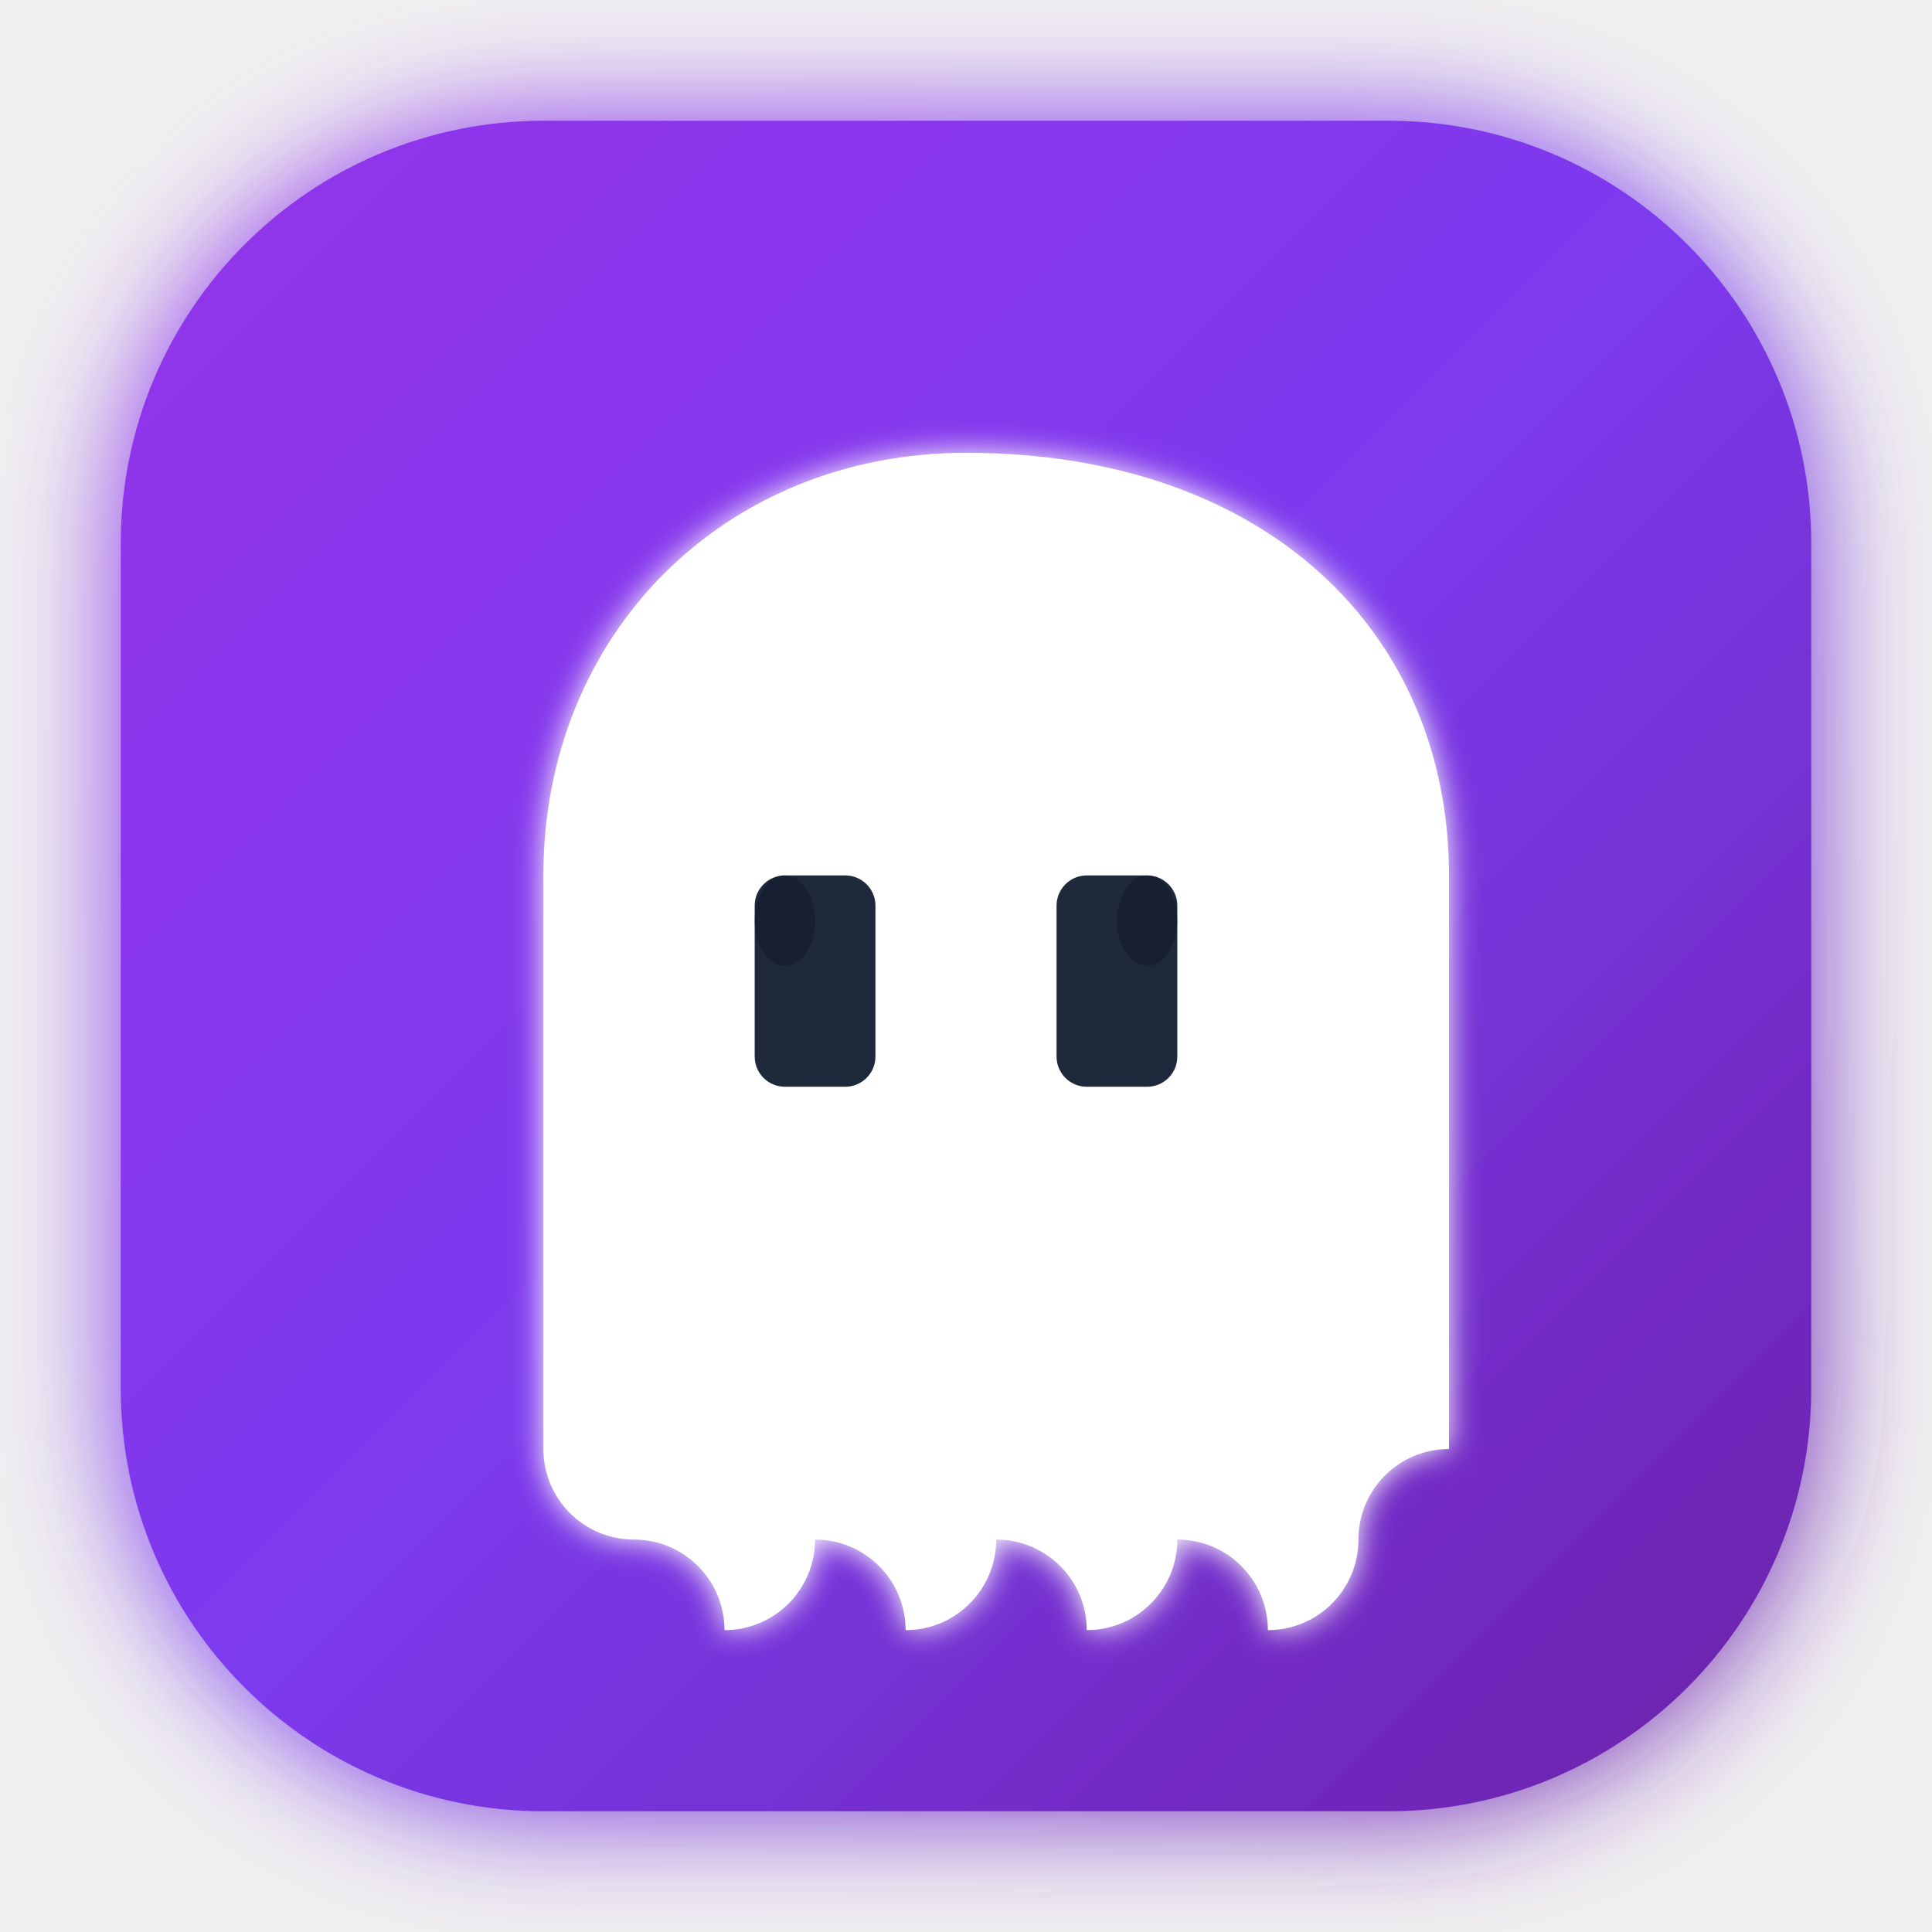
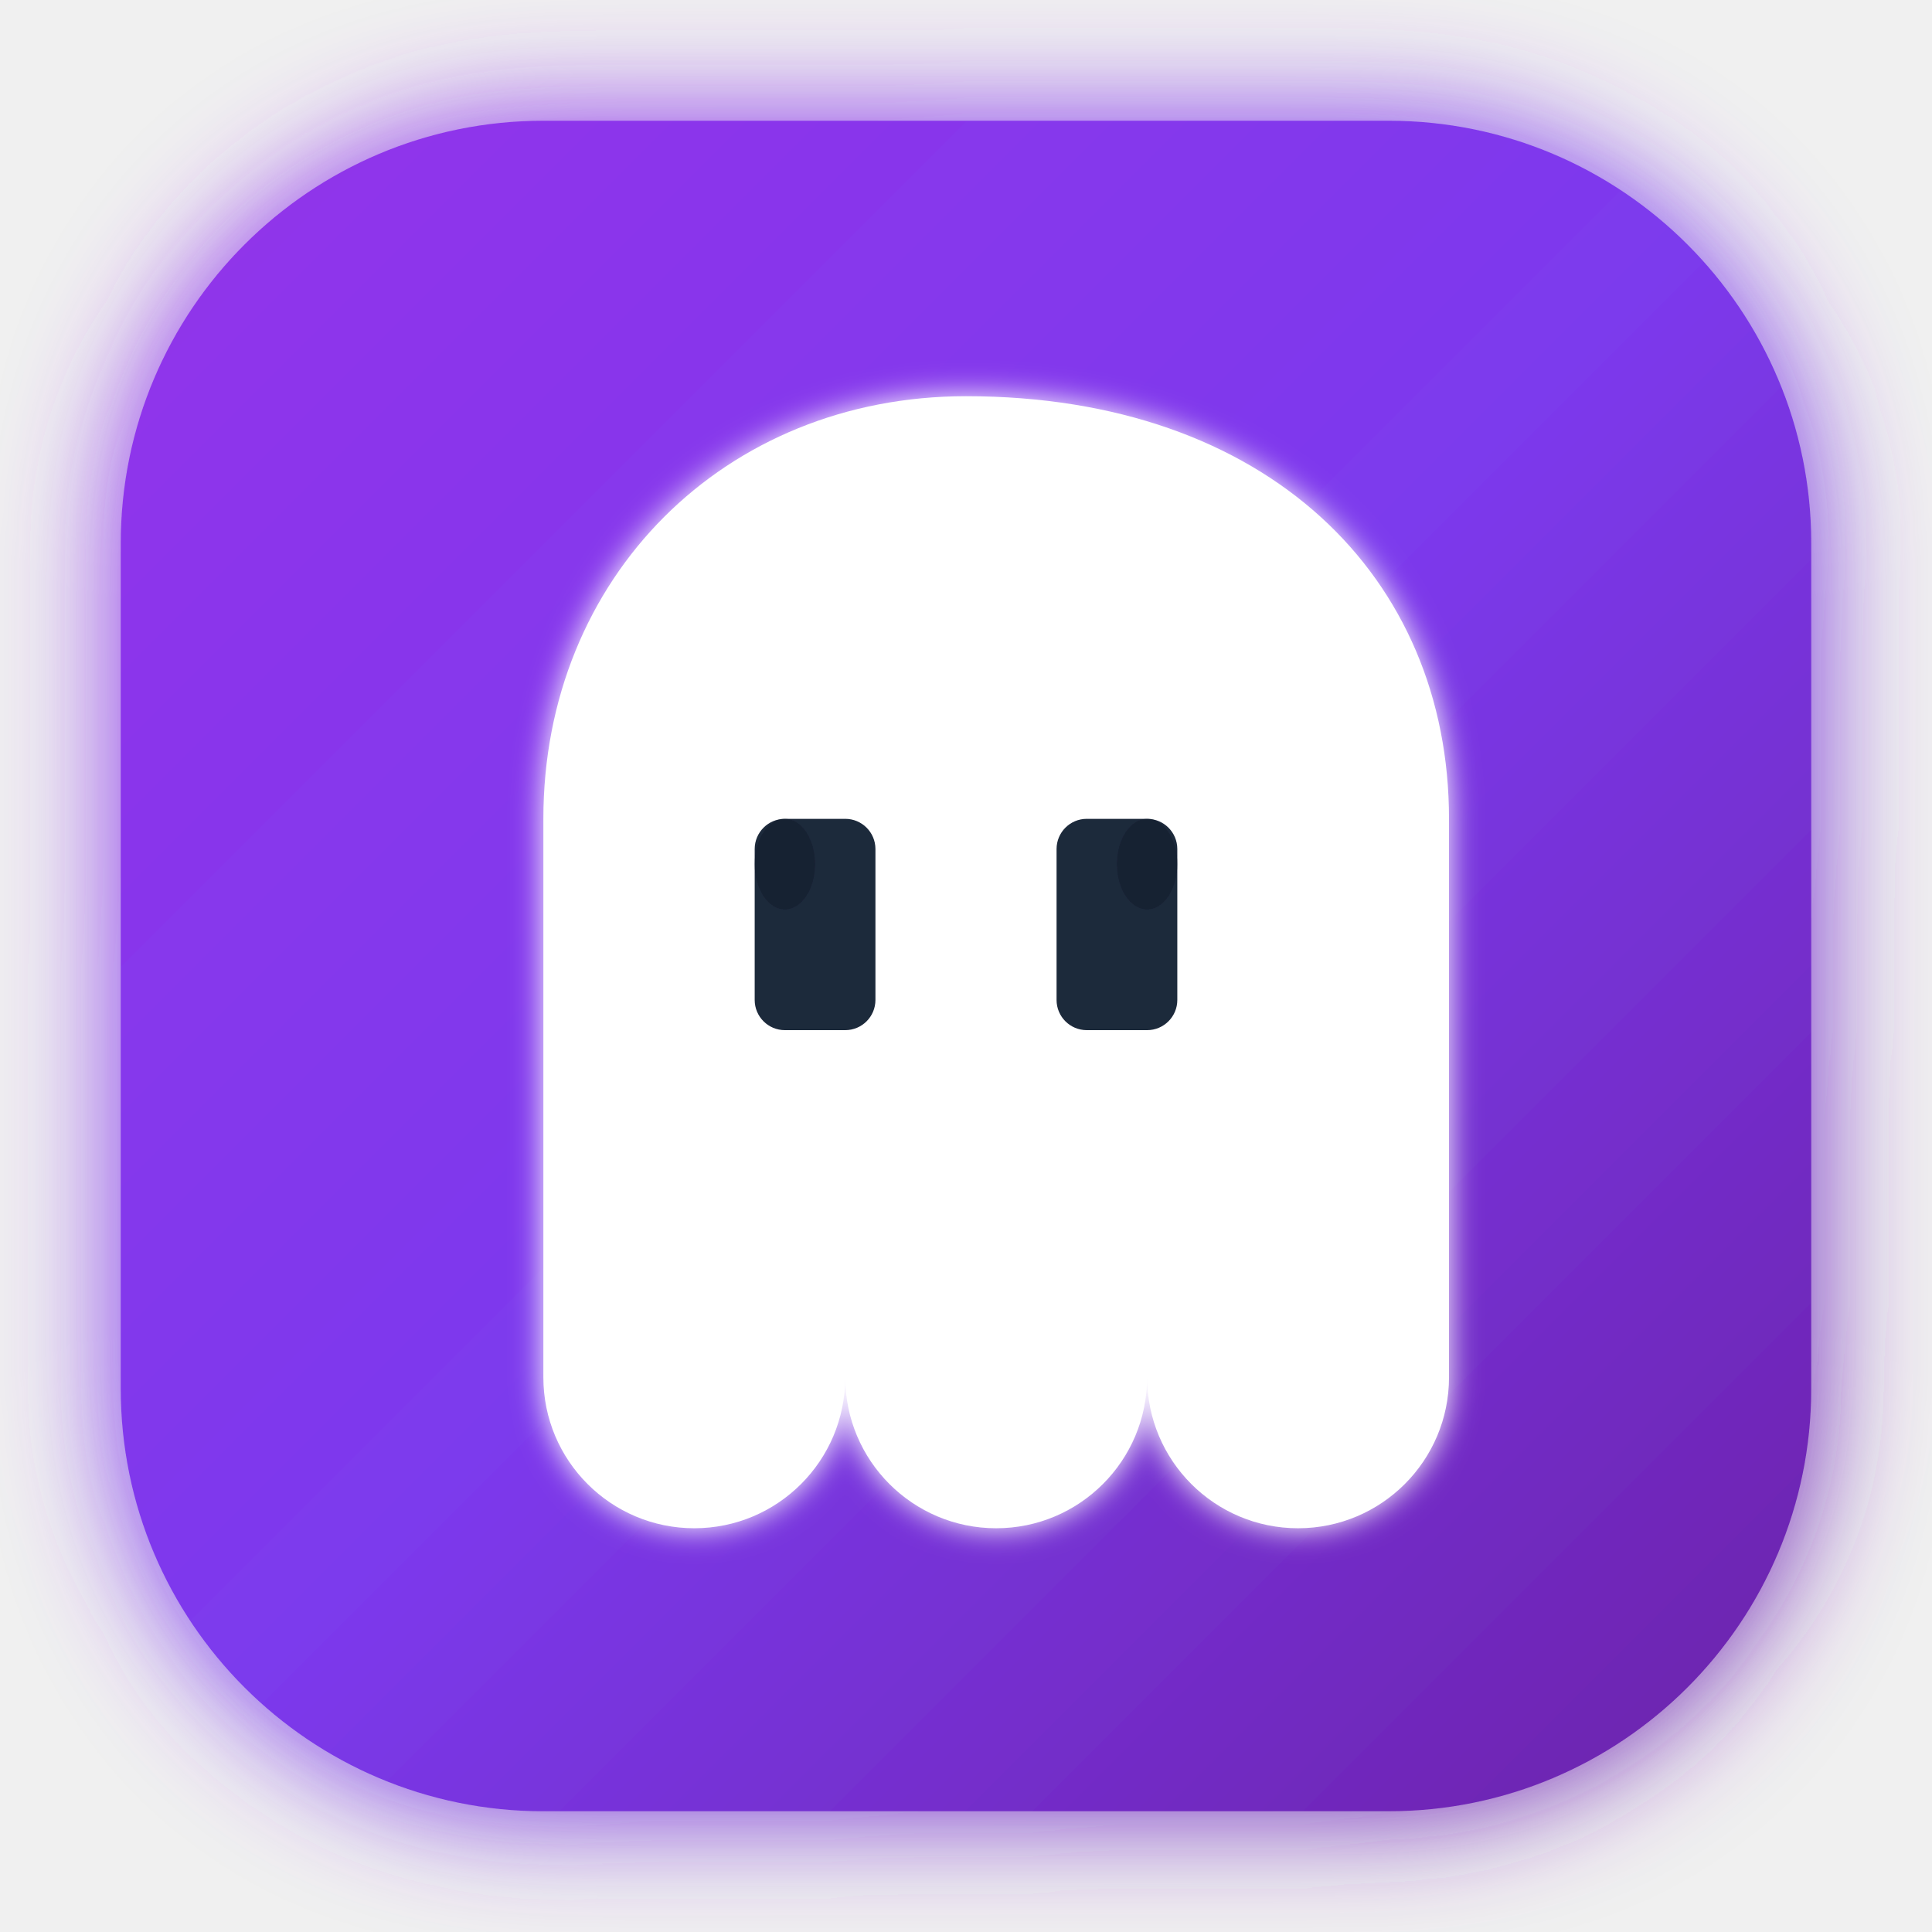
<svg xmlns="http://www.w3.org/2000/svg" viewBox="0 0 512 512" width="512" height="512" fill="none">
  <defs>
    <linearGradient id="bgGradient" x1="0%" y1="0%" x2="100%" y2="100%">
      <stop offset="0%" style="stop-color:#9333ea;stop-opacity:1" />
      <stop offset="50%" style="stop-color:#7c3aed;stop-opacity:1" />
      <stop offset="100%" style="stop-color:#6b21a8;stop-opacity:1" />
    </linearGradient>
    <filter id="outerGlow">
      <feGaussianBlur stdDeviation="16" result="coloredBlur" />
      <feMerge>
        <feMergeNode in="coloredBlur" />
        <feMergeNode in="SourceGraphic" />
      </feMerge>
    </filter>
    <filter id="innerGlow">
      <feGaussianBlur stdDeviation="4" result="coloredBlur" />
      <feMerge>
        <feMergeNode in="coloredBlur" />
        <feMergeNode in="SourceGraphic" />
      </feMerge>
    </filter>
  </defs>
  <rect x="32" y="32" width="448" height="448" rx="112" ry="112" fill="url(#bgGradient)" filter="url(#outerGlow)" />
-   <g filter="url(#innerGlow)">
-     <path d="M256 120               C192 120 144 168 144 232               L144 368              L144 384              A24 24 0 0 0 168 408              A24 24 0 0 1 192 432              A24 24 0 0 0 216 408              A24 24 0 0 1 240 432              A24 24 0 0 0 264 408              A24 24 0 0 1 288 432              A24 24 0 0 0 312 408              A24 24 0 0 1 336 432              A24 24 0 0 0 360 408              A24 24 0 0 1 384 384              L384 368              L384 232               C384 168 336 120 256 120 Z" fill="white" />
+   <g filter="url(#innerGlow)" transform="translate(0, -15)">
+     <path d="M256 120               C192 120 144 168 144 232               L144 380              A40 40 0 0 0 184 420              A40 40 0 0 0 224 380              A40 40 0 0 0 264 420              A40 40 0 0 0 304 380              A40 40 0 0 0 344 420              A40 40 0 0 0 384 380              L384 232               C384 168 336 120 256 120 Z" fill="white" />
+     <rect x="200" y="232" width="32" height="56" rx="8" ry="8" fill="#1e293b" />
+     <ellipse cx="208" cy="244" rx="8" ry="12" fill="#0f172a" opacity="0.5" />
+     <rect x="280" y="232" width="32" height="56" rx="8" ry="8" fill="#1e293b" />
+     <ellipse cx="304" cy="244" rx="8" ry="12" fill="#0f172a" opacity="0.5" />
  </g>
-   <rect x="200" y="232" width="32" height="56" rx="8" ry="8" fill="#1e293b" />
-   <ellipse cx="208" cy="244" rx="8" ry="12" fill="#0f172a" opacity="0.5" />
-   <rect x="280" y="232" width="32" height="56" rx="8" ry="8" fill="#1e293b" />
-   <ellipse cx="304" cy="244" rx="8" ry="12" fill="#0f172a" opacity="0.5" />
</svg>
